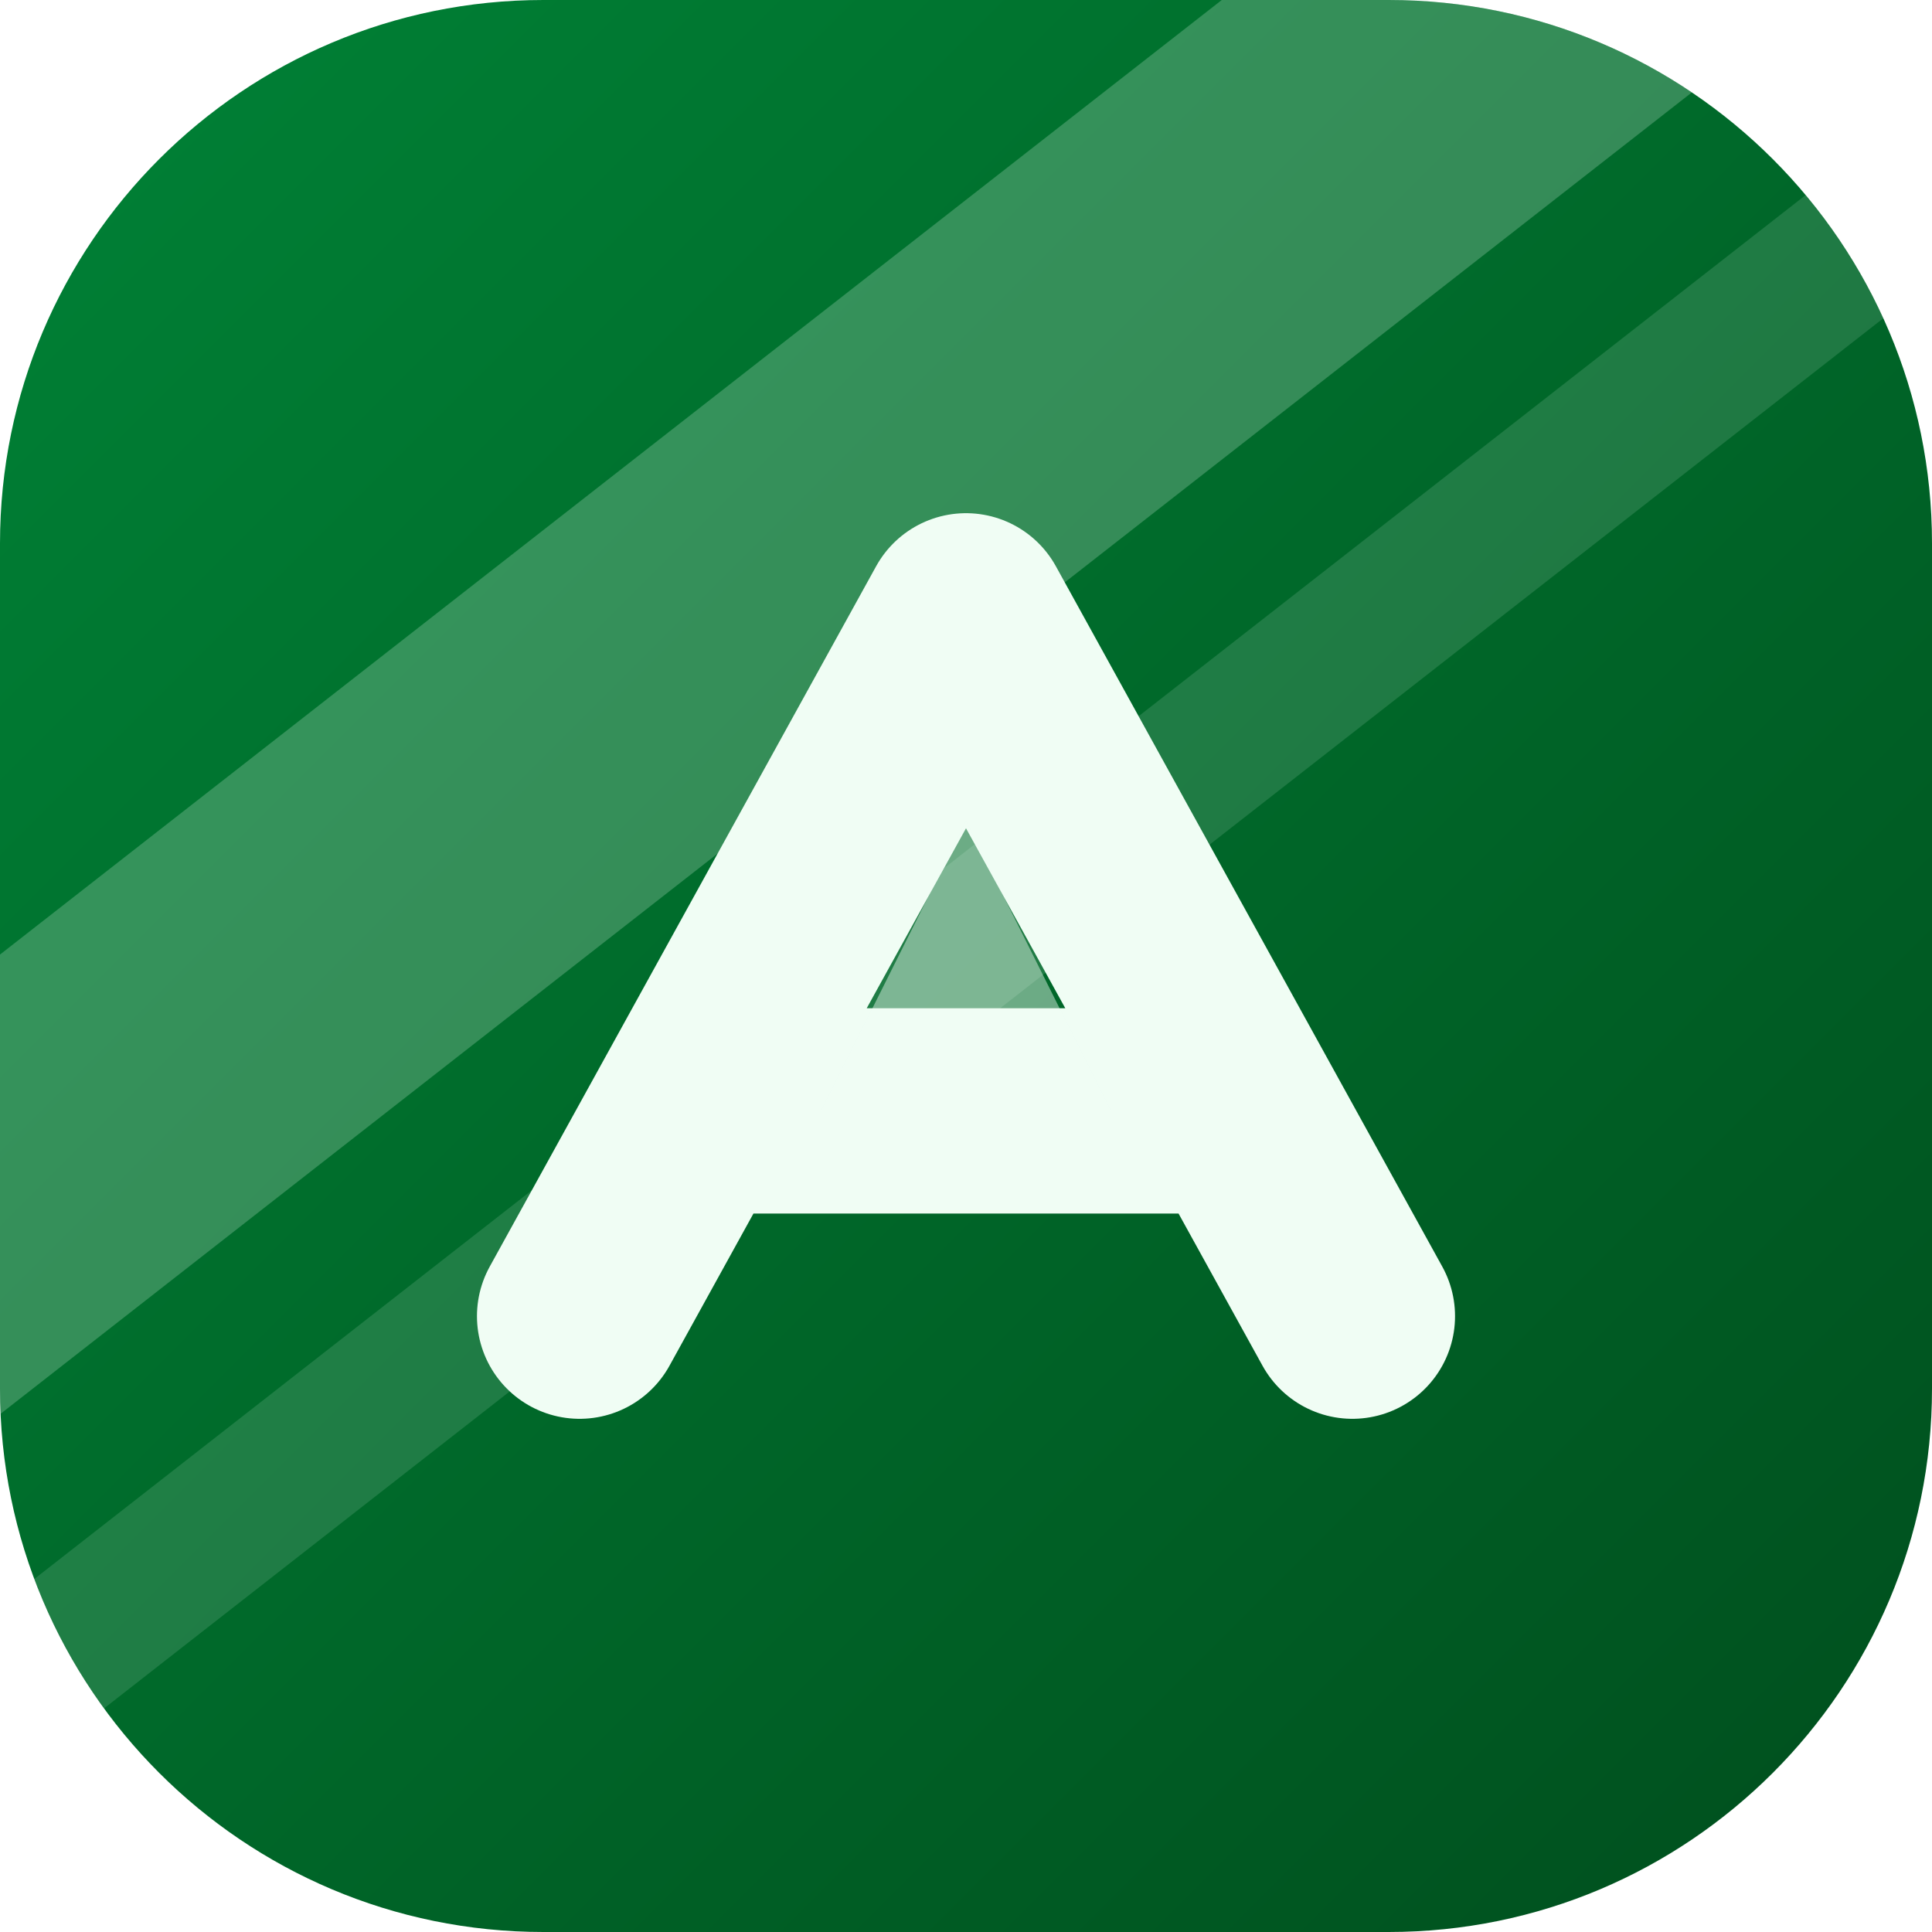
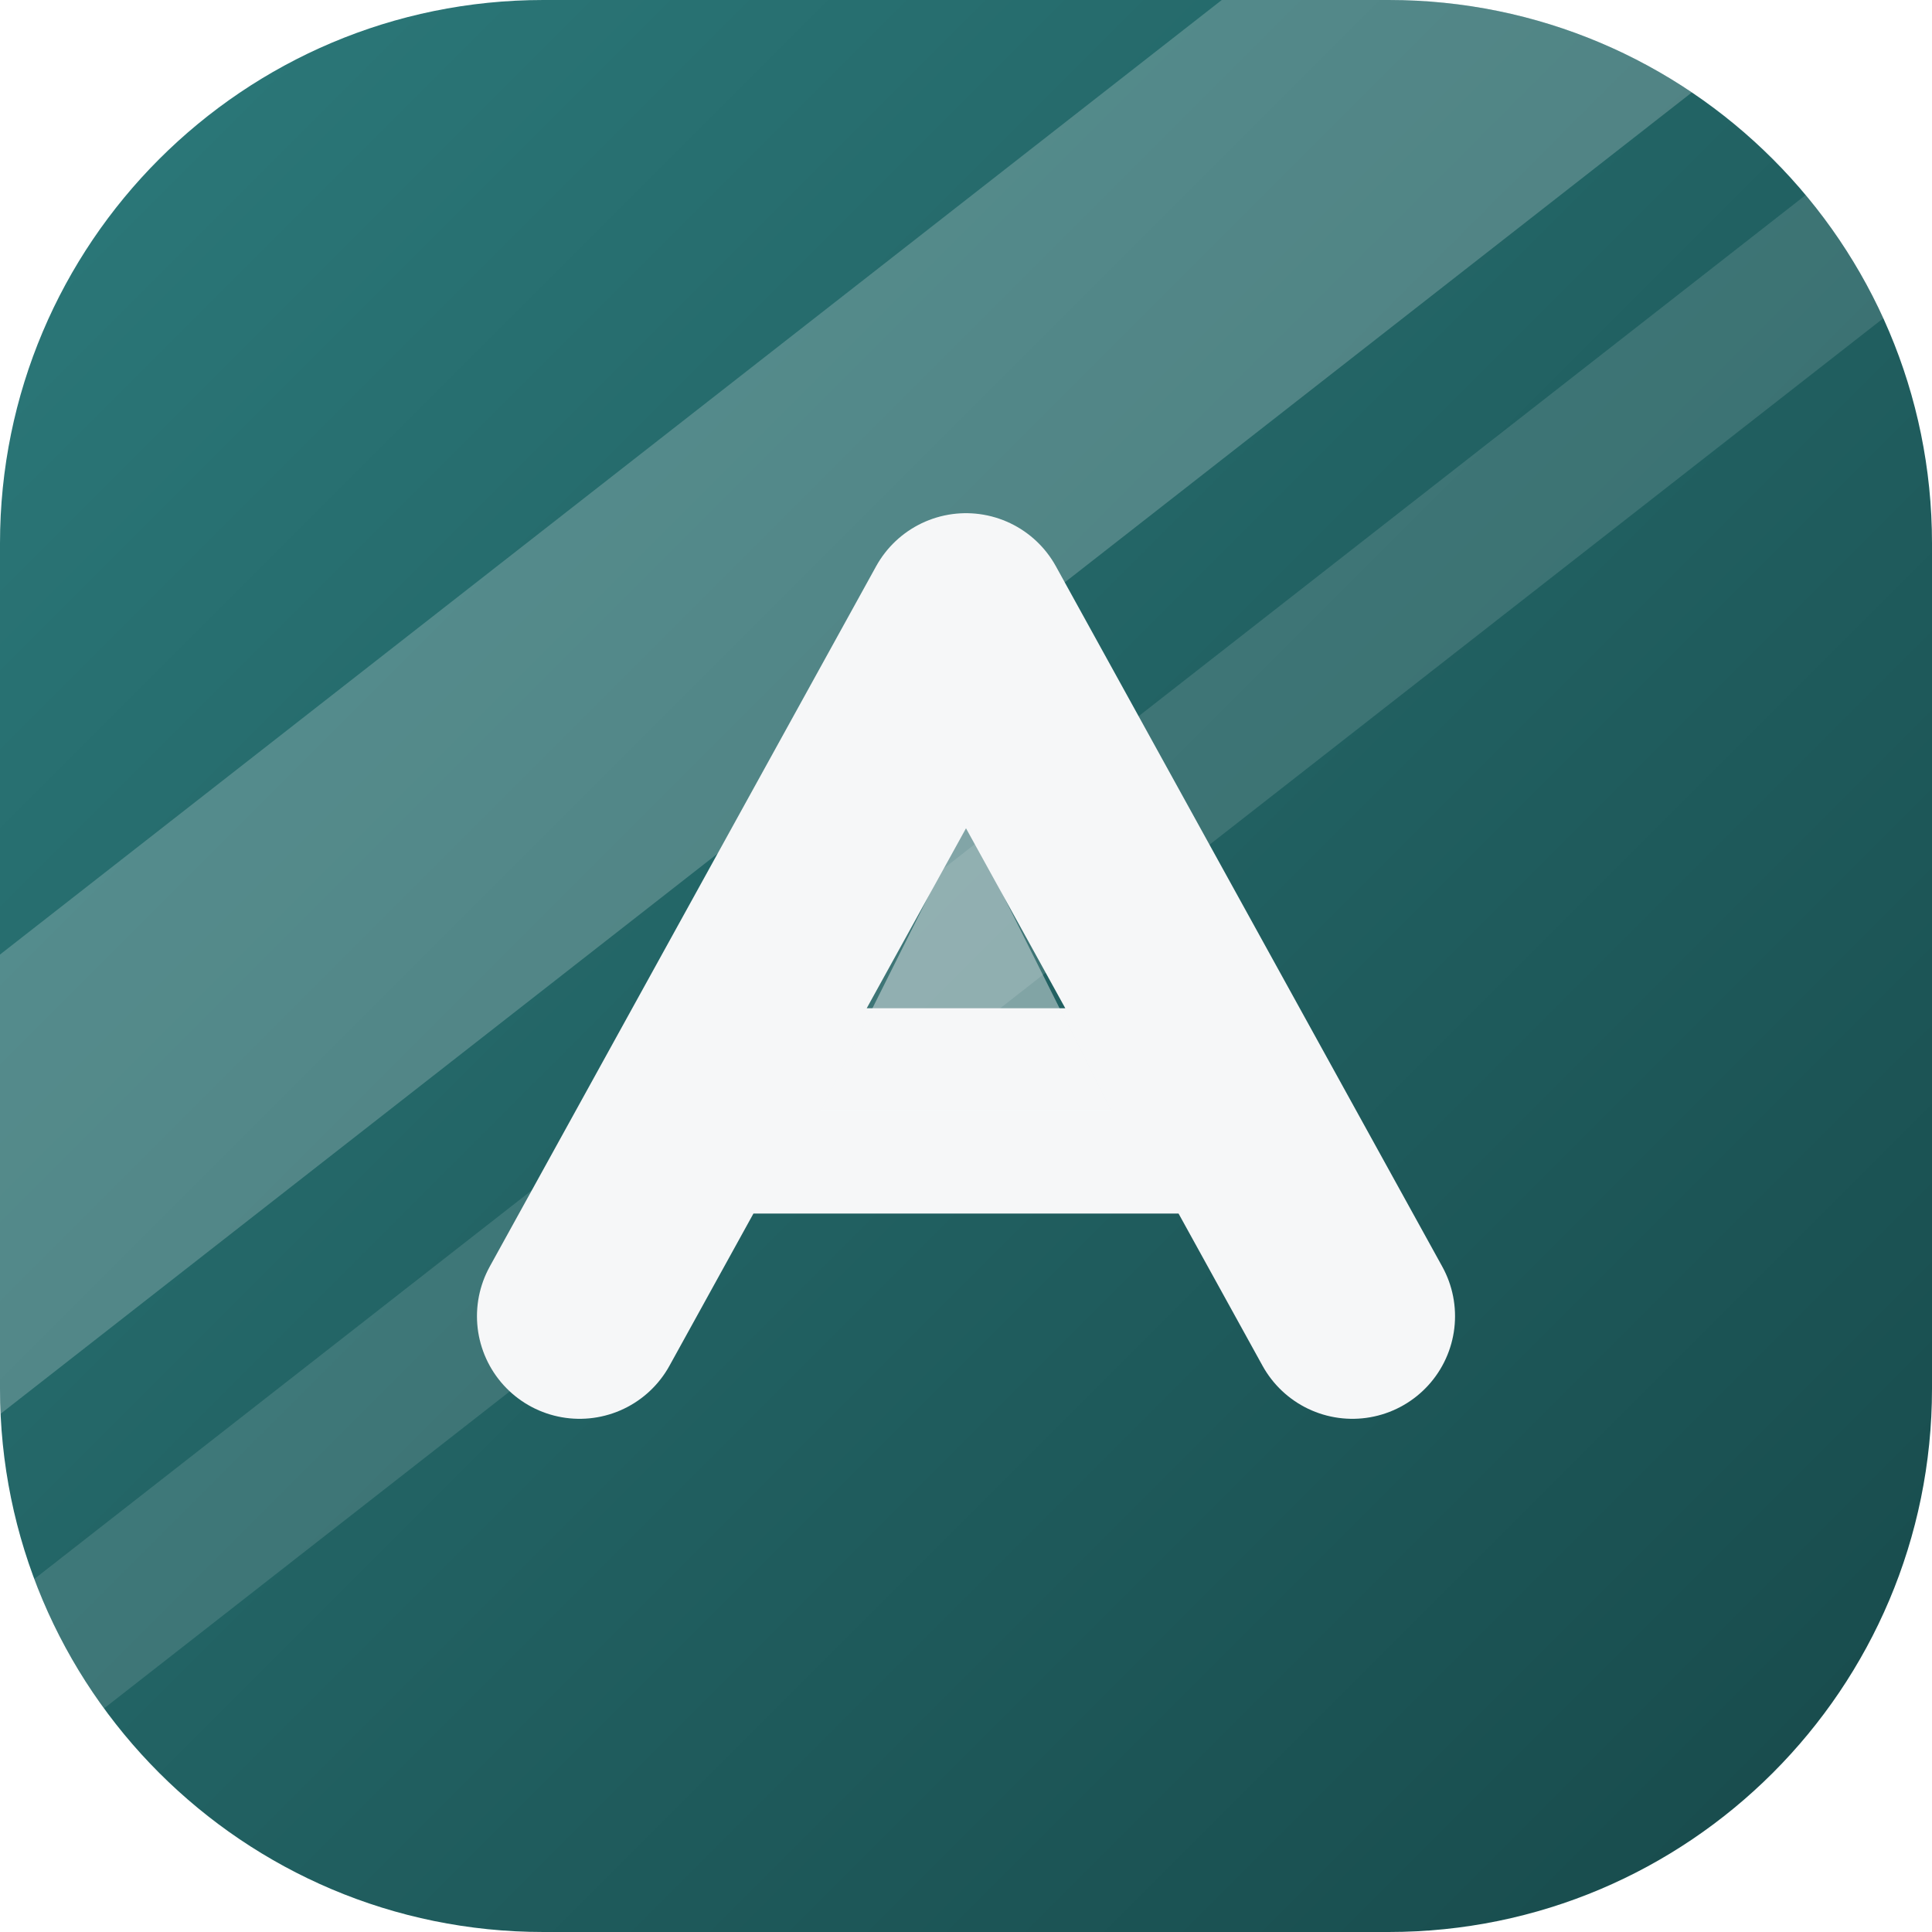
<svg xmlns="http://www.w3.org/2000/svg" viewBox="0 0 32 32">
  <defs>
    <linearGradient id="tile" x1="0" y1="0" x2="32" y2="32" gradientUnits="userSpaceOnUse">
-       <stop offset="0" stop-color="#008236" />
-       <stop offset="1" stop-color="#004e1d" />
+       <stop offset="0" stop-color="#2c7a7b" />
+       <stop offset="1" stop-color="#17494a" />
    </linearGradient>
    <clipPath id="clip">
      <rect width="32" height="32" rx="9" />
    </clipPath>
  </defs>
  <rect width="32" height="32" rx="9" fill="url(#tile)" />
  <g clip-path="url(#clip)">
    <g transform="rotate(-38 16 16)">
-       <rect x="-8" y="6" width="48" height="6" fill="#f0fdf4" opacity="0.22" />
-       <rect x="-8" y="14.5" width="48" height="2.4" fill="#f0fdf4" opacity="0.13" />
+       <rect x="-8" y="6" width="48" height="6" fill="#f6f7f8" opacity="0.22" />
+       <rect x="-8" y="14.5" width="48" height="2.4" fill="#f6f7f8" opacity="0.13" />
    </g>
  </g>
-   <path d="M9.6 21.8L16 10.2L22.4 21.8M11.48 18.4H20.52" fill="none" stroke="#f0fdf4" stroke-width="3.4" stroke-linecap="round" stroke-linejoin="round" />
-   <path d="M16 13.6L18.4 18.4H13.6Z" fill="#f0fdf4" opacity="0.45" />
+   <path d="M9.6 21.8L16 10.2L22.4 21.8M11.48 18.4H20.52" fill="none" stroke="#f6f7f8" stroke-width="3.4" stroke-linecap="round" stroke-linejoin="round" />
+   <path d="M16 13.6L18.4 18.4H13.6Z" fill="#f6f7f8" opacity="0.45" />
</svg>
